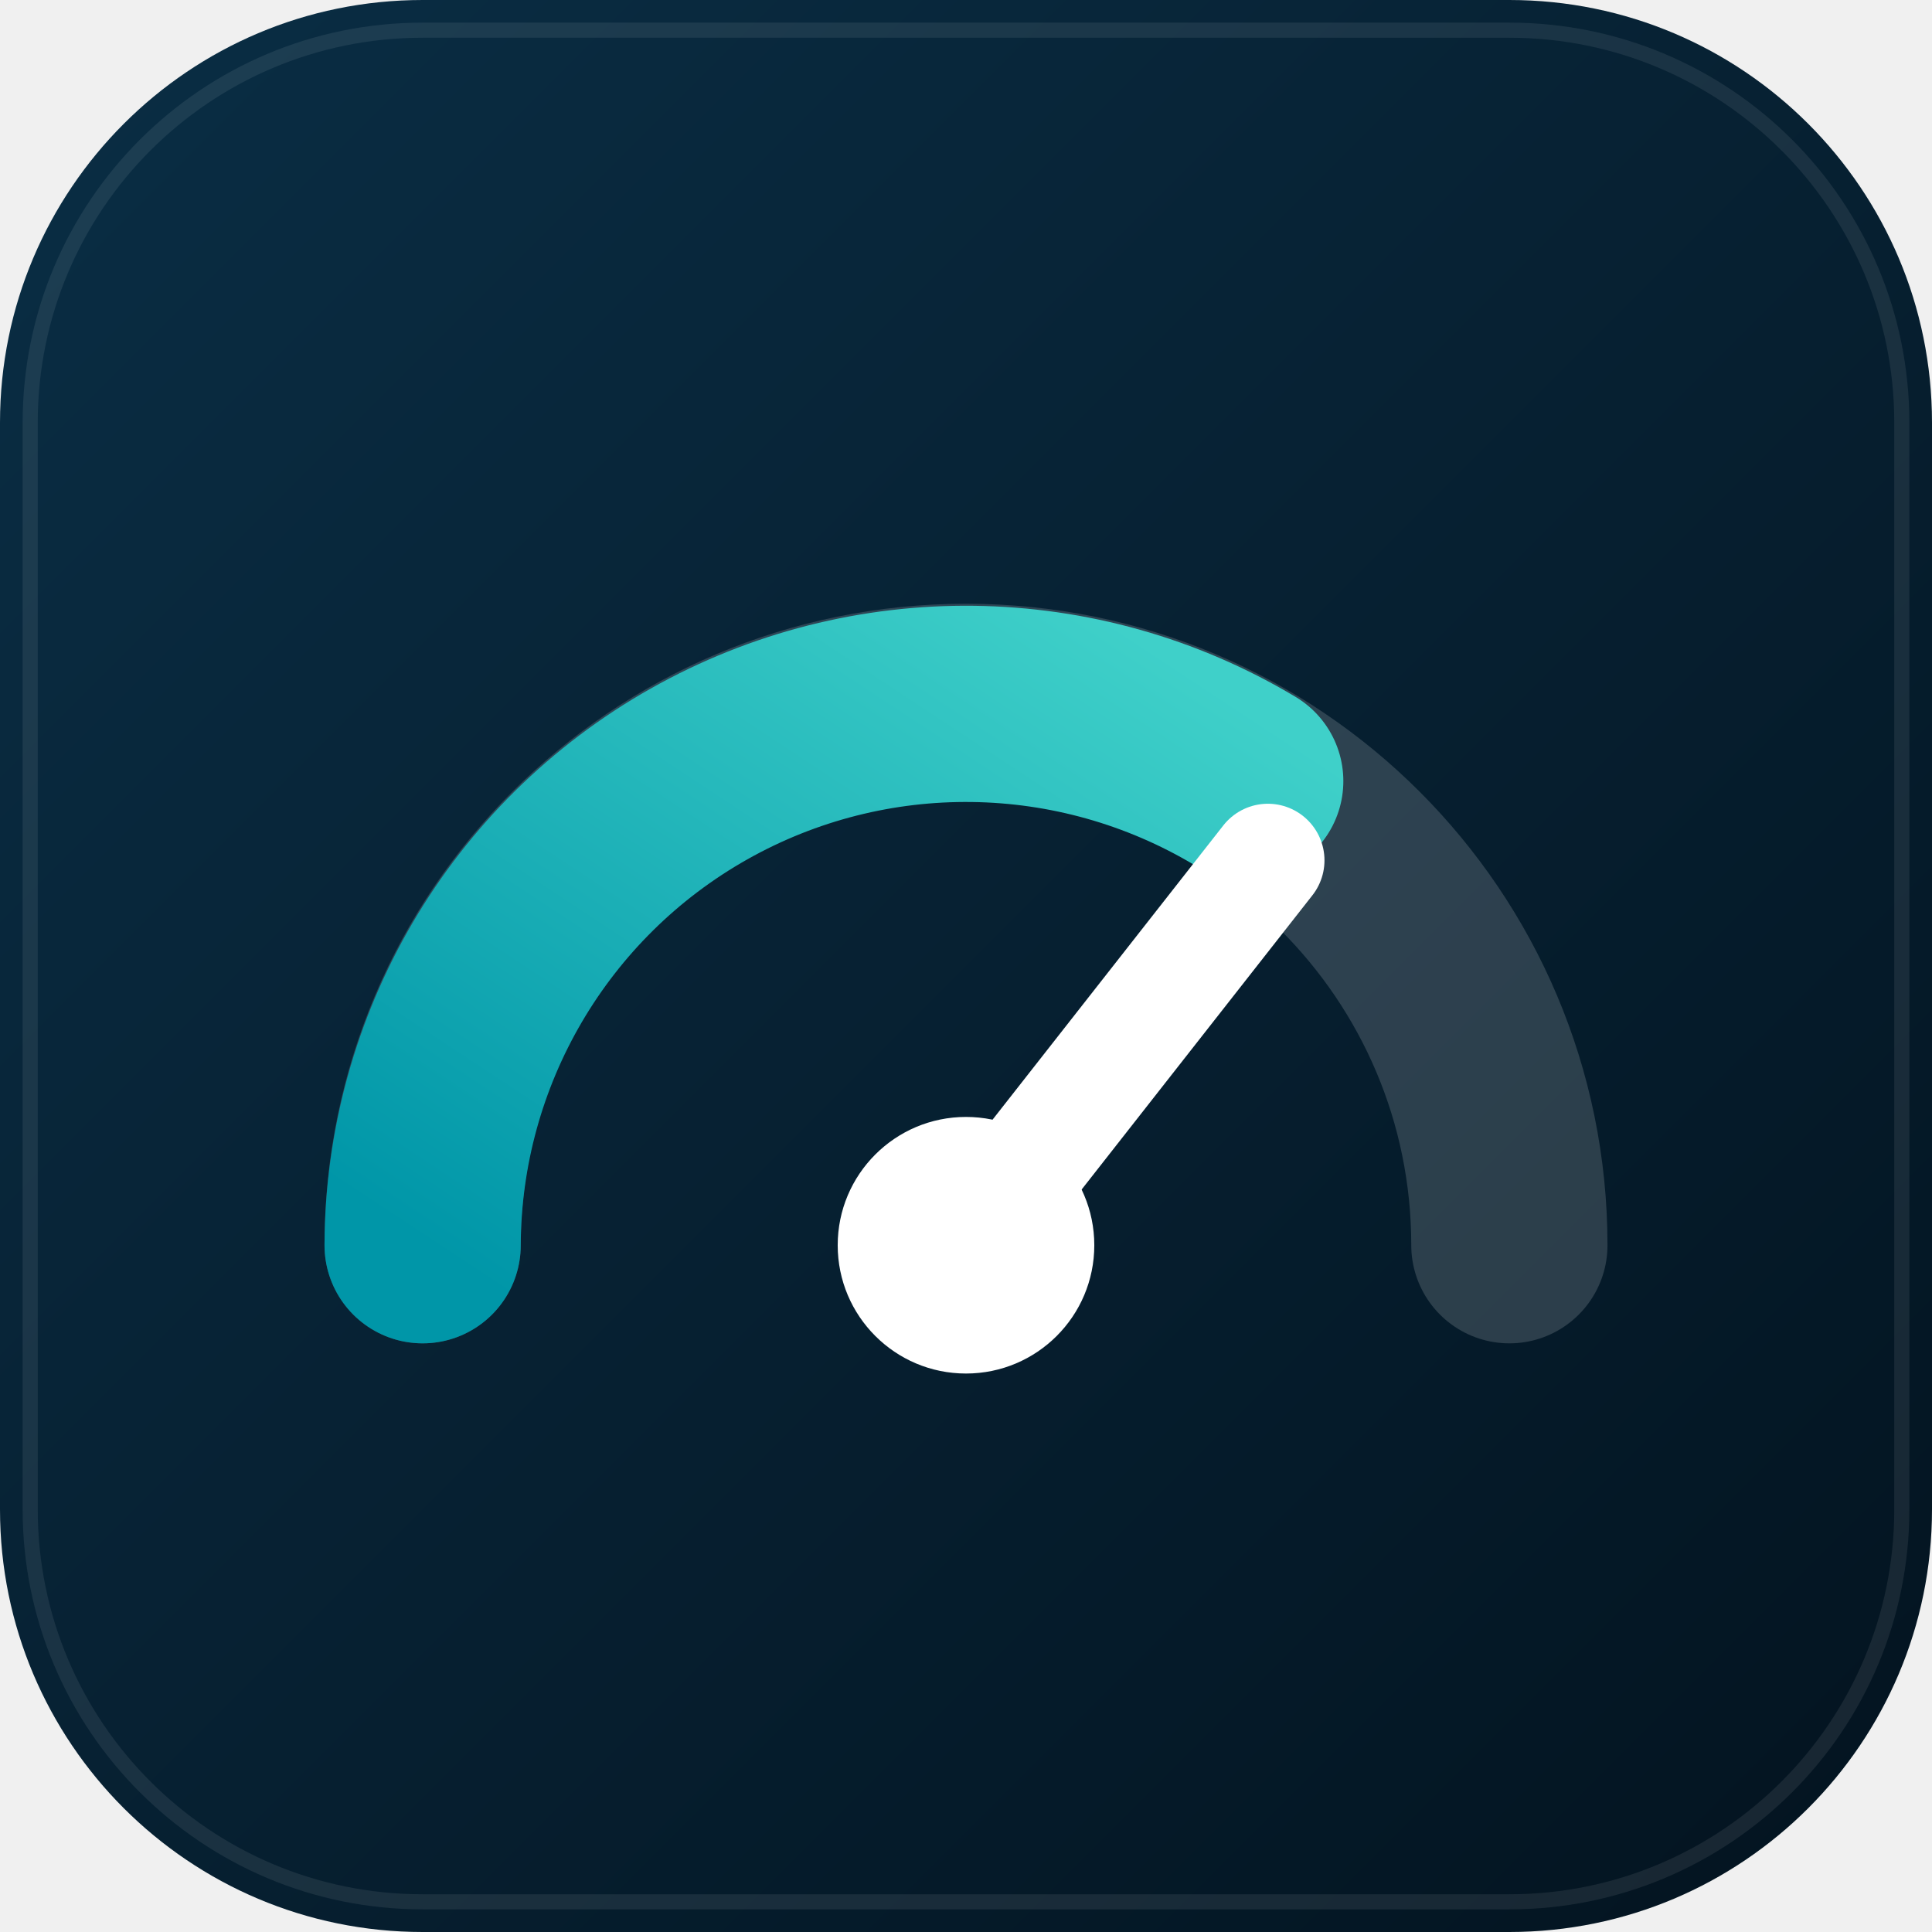
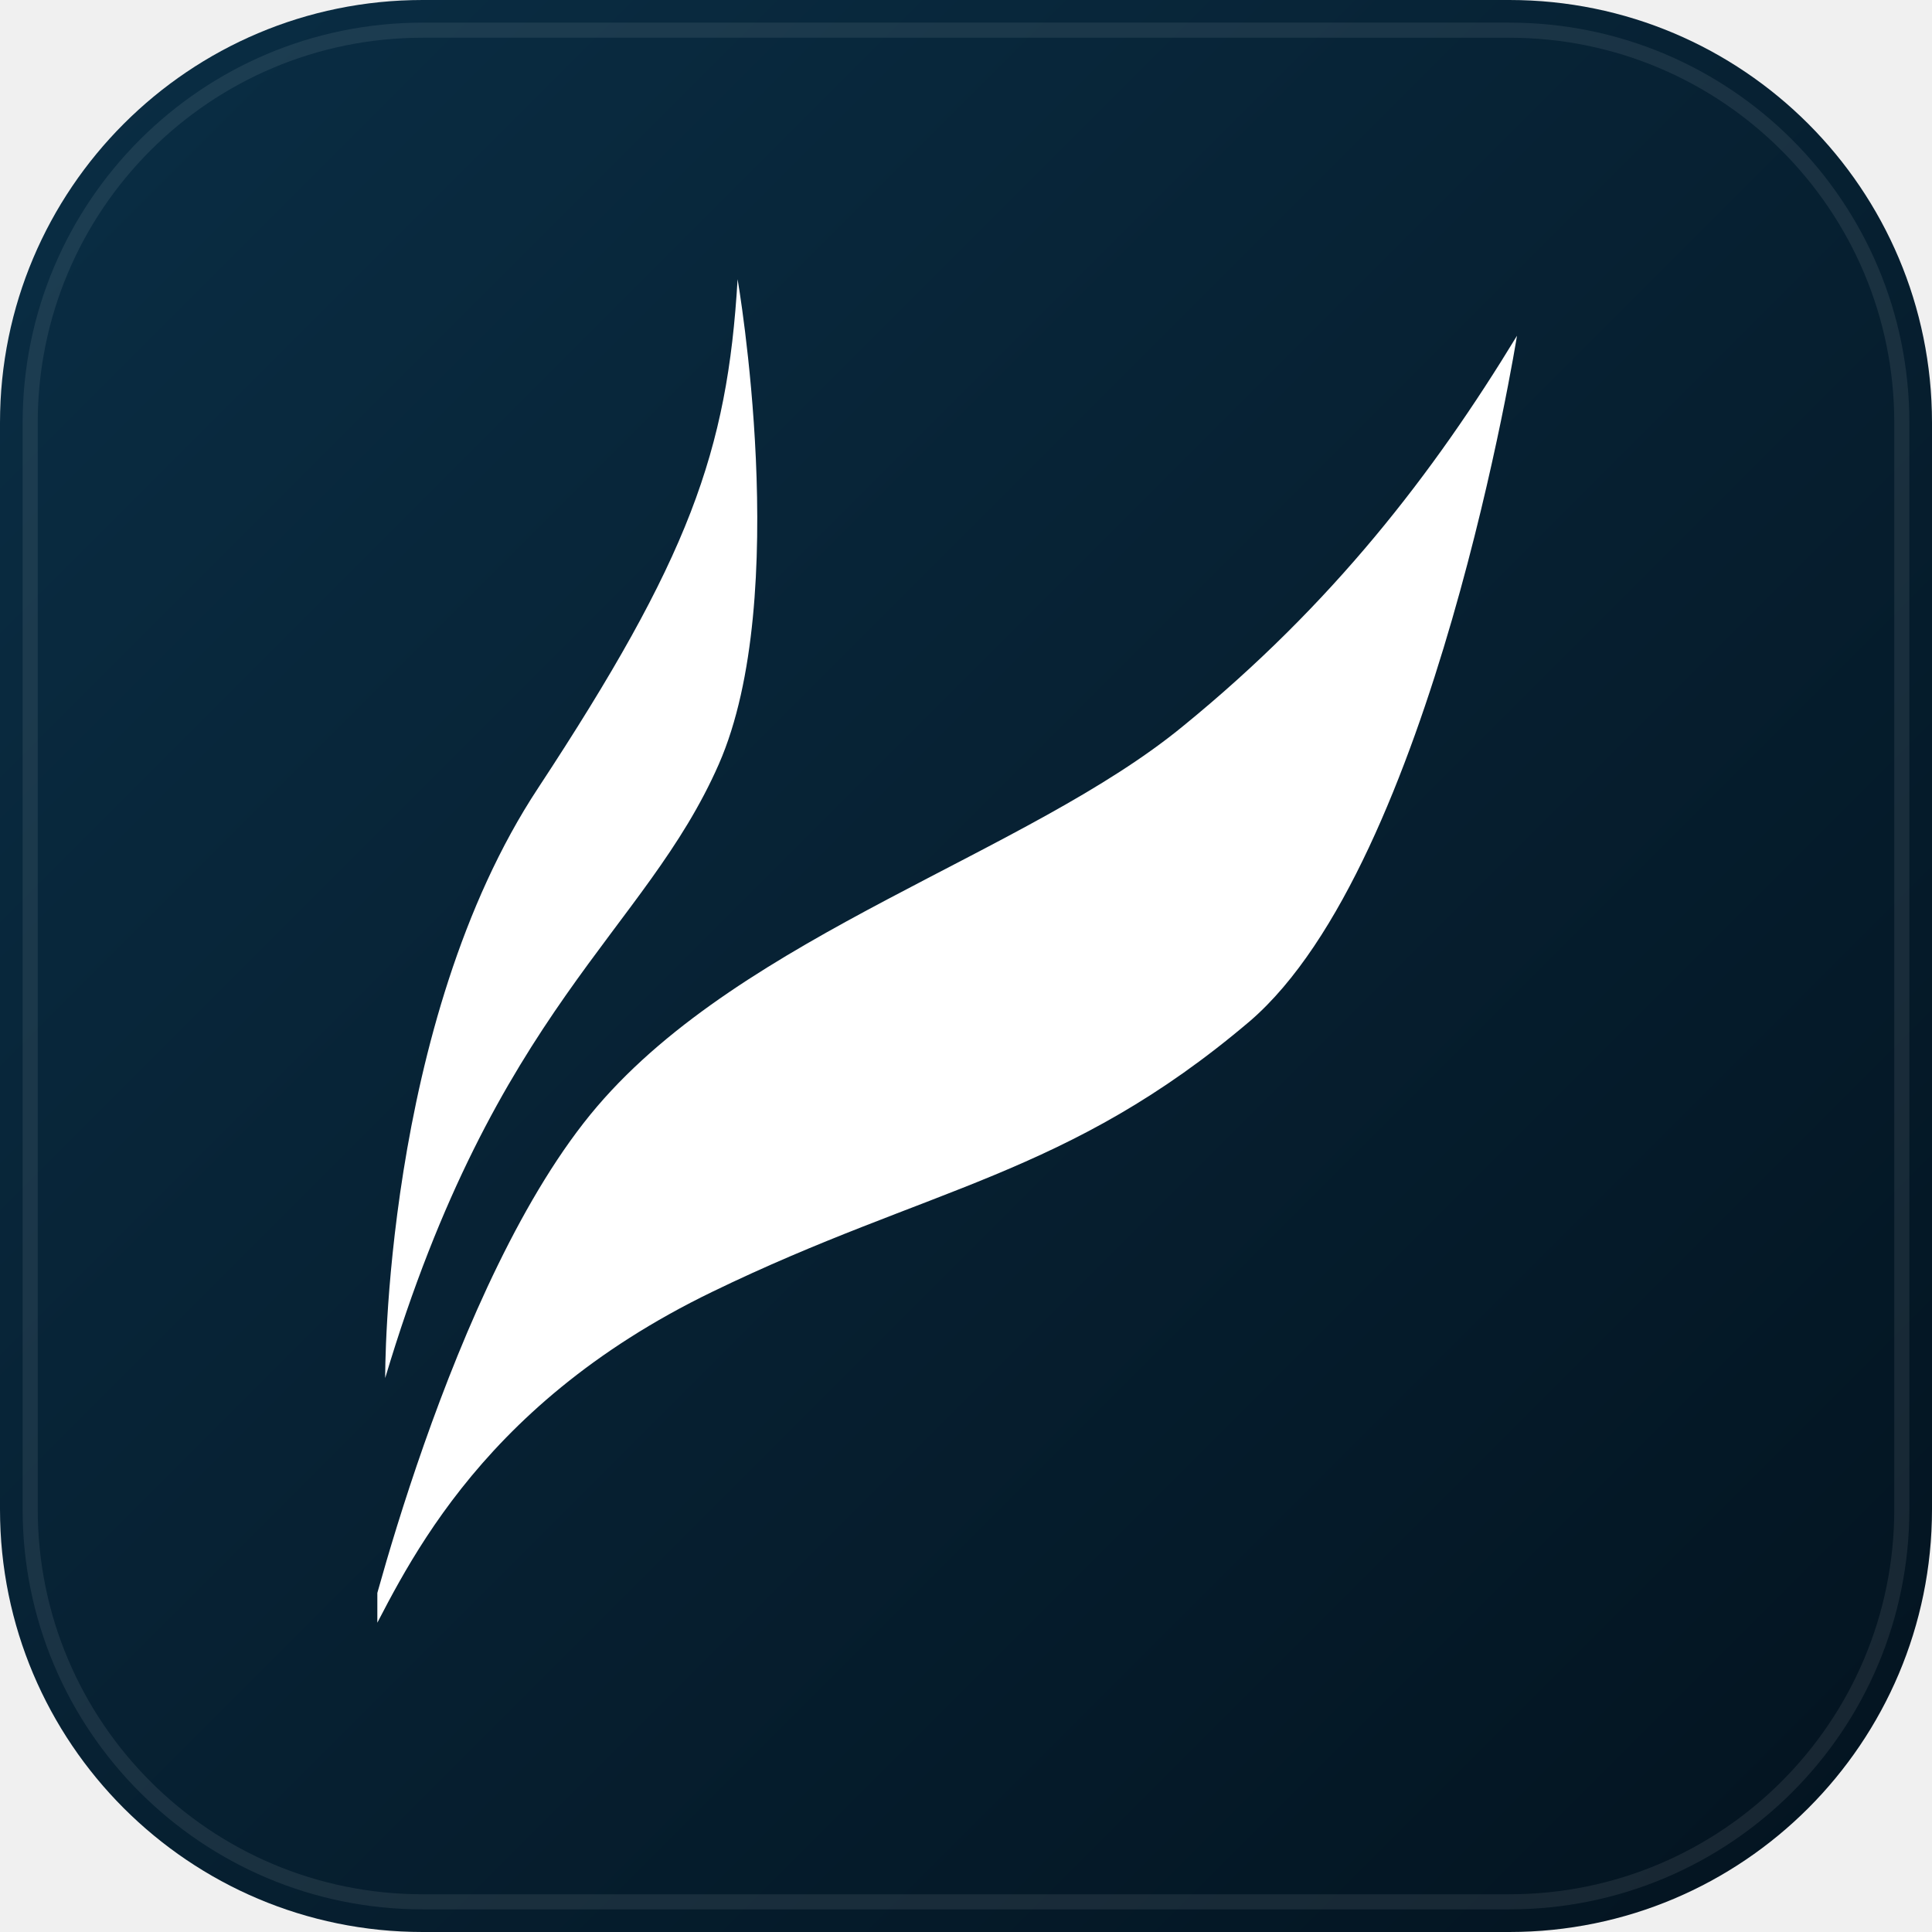
<svg xmlns="http://www.w3.org/2000/svg" viewBox="0 0 512 512">
  <defs>
-     <linearGradient id="g" x1="0" y1="0" x2="1" y2="1">
+     <linearGradient id="bg" x1="0" y1="0" x2="1" y2="1">
      <stop offset="0" stop-color="#0A2E45" />
      <stop offset="1" stop-color="#03131F" />
    </linearGradient>
-     <linearGradient id="a" x1="0" y1="1" x2="1" y2="0">
-       <stop offset="0" stop-color="#0096A8" />
-       <stop offset="1" stop-color="#3FD0C9" />
-     </linearGradient>
  </defs>
-   <rect width="512" height="512" rx="112" fill="url(#g)" />
+   <rect width="512" height="512" rx="112" fill="url(#bg)" />
  <rect x="8" y="8" width="496" height="496" rx="104" fill="none" stroke="rgba(255,255,255,.08)" stroke-width="4" />
-   <path d="M112 330a144 144 0 1 1 288 0" fill="none" stroke="rgba(255,255,255,.16)" stroke-width="52" stroke-linecap="round" />
-   <path d="M112 330a144 144 0 0 1 218-123" fill="none" stroke="url(#a)" stroke-width="52" stroke-linecap="round" />
-   <path d="M256 330 L336 228" stroke="#fff" stroke-width="30" stroke-linecap="round" />
-   <circle cx="256" cy="330" r="34" fill="#fff" />
+   <svg x="100" y="74" width="312" height="364" viewBox="2 0 150 175" overflow="hidden">
+     <defs>
+       <style>.cls-1,.cls-2{fill:#fff;}.cls-2{clip-path:url(#clip-path);}</style>
+       <clipPath id="clip-path">
+         <path class="cls-1" d="M168.4,59.9a17.47,17.47,0,0,0-4.8,12.3V88.8a17,17,0,0,0,4.8,12.3,15.45,15.45,0,0,0,12,5.1h32.9v-7H180.4a8.93,8.93,0,0,1-7-3.2,11,11,0,0,1-2.7-7.5V85H213V78H170.7V72.9a12,12,0,0,1,2.7-7.8,9.55,9.55,0,0,1,7-3.5h32.9v-7H180.6C175.6,54.8,171.6,56.4,168.4,59.9Z" />
+       </clipPath>
+       <clipPath id="clip-path-6">
+         <path class="cls-2" d="M261,55.6H237.7a16.44,16.44,0,0,0-17.1,17.1v33.7h7V72.7a10,10,0,0,1,2.9-7.2,9.8,9.8,0,0,1,7.2-2.9H261a10.57,10.57,0,0,1,7.2,2.9,9.8,9.8,0,0,1,2.9,7.2v33.7h7V73.5a18.2,18.2,0,0,0-4.8-12.6A16.15,16.15,0,0,0,261,55.6Z" />
+       </clipPath>
+     </defs>
+     <g id="Calque_2" data-name="Calque 2">
+       <g id="Calque_1-2" data-name="Calque 1">
+         <path id="SVGID" class="cls-1" d="M168.4,59.9a17.47,17.47,0,0,0-4.8,12.3V88.8a17,17,0,0,0,4.8,12.3,15.45,15.45,0,0,0,12,5.1h32.9v-7H180.4a8.93,8.93,0,0,1-7-3.2,11,11,0,0,1-2.7-7.5V85H213V78H170.7V72.9a12,12,0,0,1,2.7-7.8,9.55,9.55,0,0,1,7-3.5h32.9v-7H180.6C175.6,54.8,171.6,56.4,168.4,59.9Z" />
+         <path id="SVGID-2" data-name="SVGID" class="cls-1" d="M261,55.6H237.7a16.44,16.44,0,0,0-17.1,17.1v33.7h7V72.7a10,10,0,0,1,2.9-7.2,9.8,9.8,0,0,1,7.2-2.9H261a10.57,10.57,0,0,1,7.2,2.9,9.8,9.8,0,0,1,2.9,7.2v33.7h7V73.5a18.2,18.2,0,0,0-4.8-12.6A16.15,16.15,0,0,0,261,55.6Z" />
+         <path id="SVGID-3" data-name="SVGID" class="cls-1" d="M325.2,55.1H301.1q-7.65,0-12,4.8a16.5,16.5,0,0,0-4.8,12.3V89.1a17,17,0,0,0,4.8,12.3,15.45,15.45,0,0,0,12,5.1h24.4a14.76,14.76,0,0,0,11.8-5.1,18.72,18.72,0,0,0,4.6-12.3V72.2a16.28,16.28,0,0,0-4.8-12C334.1,56.7,330.1,55.1,325.2,55.1Zm9.7,33.4a12,12,0,0,1-2.7,7.8,9.22,9.22,0,0,1-7,3.2H301.1a8.51,8.51,0,0,1-7-3.2,11.25,11.25,0,0,1-2.7-7.8V73.2a11.6,11.6,0,0,1,2.7-7.8,9.22,9.22,0,0,1,7-3.2h24.1a8.51,8.51,0,0,1,7,3.2,11.25,11.25,0,0,1,2.7,7.8Z" />
+         <path id="SVGID-4" data-name="SVGID" class="cls-1" d="M391.6,75.4H373.9v7h16.9a7.26,7.26,0,0,1,5.6,2.4,8.27,8.27,0,0,1,1.6,6.4c-.3,5.9-2.9,8.8-7.8,8.8l-23.8-.5a8.93,8.93,0,0,1-7-3.2,12.09,12.09,0,0,1-2.7-7.2V73a11.6,11.6,0,0,1,2.7-7.8,9.22,9.22,0,0,1,7-3.2h36.5V55H366.5c-5.1,0-9.1,1.6-12.3,5.1-3.2,3.2-4.6,7.5-4.6,12.6V89.6a17.16,17.16,0,0,0,4.6,12.3c2.9,3.2,7,4.8,12,4.8h25.2c9.4,0,13.9-5.1,13.9-15.5,0-4.8-1.3-8.6-4-11.2C398.9,76.7,395.7,75.4,391.6,75.4Z" />
+         <rect id="SVGID-5" data-name="SVGID" class="cls-1" x="413.1" y="54.8" width="7" height="51.7" />
+         <path id="SVGID-6" data-name="SVGID" class="cls-1" d="M480.2,59.9a15.45,15.45,0,0,0-12-5.1H435.3v7h32.9a8.6,8.6,0,0,1,6.2,2.4,12.21,12.21,0,0,1,3.5,6.2H444.2a17.47,17.47,0,0,0-12.3,4.8,17.23,17.23,0,0,0-5.1,12.3,20,20,0,0,0,4.6,13.4,16.16,16.16,0,0,0,12.8,5.6h24.1v-7H444.2a9.64,9.64,0,0,1-7.2-3.2,10.85,10.85,0,0,1-2.9-7.5,12.21,12.21,0,0,1,2.7-8.3,9.53,9.53,0,0,1,7.5-3.2H478v29.2h7v-34C484.8,67.4,483.5,63.4,480.2,59.9Z" />
+         <path id="SVGID-7" data-name="SVGID" class="cls-1" d="M45.5,61.8C54.9,40.4,47.9,0,47.9,0c-1.3,22-6.2,35.6-25.4,64.8C2.7,94.8,3,140,3,140,17.1,92.8,36.1,83.2,45.5,61.8Z" />
+         <path id="SVGID-8" data-name="SVGID" class="cls-1" d="M104.7,56.9C84.9,73.2,48.8,83.4,30,105.4S0,175,0,175c5.1-9.4,13.9-31.1,44.7-46,27.6-13.4,45.2-14.7,68.5-34.5,23.3-20.1,34-87.3,34-87.3C136.5,24.8,123.7,41.4,104.7,56.9Z" />
+         <path class="cls-1" d="M168.4,59.9a17.47,17.47,0,0,0-4.8,12.3V88.8a17,17,0,0,0,4.8,12.3,15.45,15.45,0,0,0,12,5.1h32.9v-7H180.4a8.93,8.93,0,0,1-7-3.2,11,11,0,0,1-2.7-7.5V85H213V78H170.7V72.9a12,12,0,0,1,2.7-7.8,9.55,9.55,0,0,1,7-3.5h32.9v-7H180.6C175.6,54.8,171.6,56.4,168.4,59.9Z" />
+         <path class="cls-1" d="M168.4,59.9a17.47,17.47,0,0,0-4.8,12.3V88.8a17,17,0,0,0,4.8,12.3,15.45,15.45,0,0,0,12,5.1h32.9v-7H180.4a8.93,8.93,0,0,1-7-3.2,11,11,0,0,1-2.7-7.5V85H213V78H170.7V72.9a12,12,0,0,1,2.7-7.8,9.55,9.55,0,0,1,7-3.5h32.9v-7H180.6C175.6,54.8,171.6,56.4,168.4,59.9Z" />
+         <path class="cls-1" d="M168.4,59.9a17.47,17.47,0,0,0-4.8,12.3V88.8a17,17,0,0,0,4.8,12.3,15.45,15.45,0,0,0,12,5.1h32.9v-7H180.4a8.93,8.93,0,0,1-7-3.2,11,11,0,0,1-2.7-7.5V85H213V78H170.7V72.9a12,12,0,0,1,2.7-7.8,9.55,9.55,0,0,1,7-3.5h32.9v-7H180.6C175.6,54.8,171.6,56.4,168.4,59.9Z" />
+         <path class="cls-1" d="M168.4,59.9a17.47,17.47,0,0,0-4.8,12.3V88.8a17,17,0,0,0,4.8,12.3,15.45,15.45,0,0,0,12,5.1h32.9v-7H180.4a8.93,8.93,0,0,1-7-3.2,11,11,0,0,1-2.7-7.5V85H213V78H170.7V72.9a12,12,0,0,1,2.7-7.8,9.55,9.55,0,0,1,7-3.5h32.9v-7H180.6C175.6,54.8,171.6,56.4,168.4,59.9Z" />
+         <path class="cls-1" d="M168.4,59.9a17.47,17.47,0,0,0-4.8,12.3V88.8a17,17,0,0,0,4.8,12.3,15.45,15.45,0,0,0,12,5.1h32.9v-7H180.4a8.93,8.93,0,0,1-7-3.2,11,11,0,0,1-2.7-7.5V85H213V78H170.7V72.9a12,12,0,0,1,2.7-7.8,9.55,9.55,0,0,1,7-3.5h32.9v-7H180.6C175.6,54.8,171.6,56.4,168.4,59.9Z" />
+         <path class="cls-1" d="M261,55.6H237.7a16.44,16.44,0,0,0-17.1,17.1v33.7h7V72.7a10,10,0,0,1,2.9-7.2,9.8,9.8,0,0,1,7.2-2.9H261a10.57,10.57,0,0,1,7.2,2.9,9.8,9.8,0,0,1,2.9,7.2v33.7h7V73.5a18.2,18.2,0,0,0-4.8-12.6A16.15,16.15,0,0,0,261,55.6Z" />
+         <path class="cls-1" d="M168.4,59.9a17.47,17.47,0,0,0-4.8,12.3V88.8a17,17,0,0,0,4.8,12.3,15.45,15.45,0,0,0,12,5.1h32.9v-7H180.4a8.93,8.93,0,0,1-7-3.2,11,11,0,0,1-2.7-7.5V85H213V78H170.7V72.9a12,12,0,0,1,2.7-7.8,9.55,9.55,0,0,1,7-3.5h32.9v-7H180.6C175.6,54.8,171.6,56.4,168.4,59.9Z" />
+         <path class="cls-1" d="M168.4,59.9a17.47,17.47,0,0,0-4.8,12.3V88.8a17,17,0,0,0,4.8,12.3,15.45,15.45,0,0,0,12,5.1h32.9v-7H180.4a8.93,8.93,0,0,1-7-3.2,11,11,0,0,1-2.7-7.5V85H213V78H170.7V72.9a12,12,0,0,1,2.7-7.8,9.55,9.55,0,0,1,7-3.5h32.9v-7H180.6C175.6,54.8,171.6,56.4,168.4,59.9Z" />
+         <path class="cls-1" d="M168.4,59.9a17.47,17.47,0,0,0-4.8,12.3V88.8a17,17,0,0,0,4.8,12.3,15.45,15.45,0,0,0,12,5.1h32.9v-7H180.4a8.93,8.93,0,0,1-7-3.2,11,11,0,0,1-2.7-7.5V85H213V78H170.7V72.9a12,12,0,0,1,2.7-7.8,9.55,9.55,0,0,1,7-3.5h32.9v-7H180.6C175.6,54.8,171.6,56.4,168.4,59.9Z" />
+         <path class="cls-1" d="M168.4,59.9a17.47,17.47,0,0,0-4.8,12.3V88.8a17,17,0,0,0,4.8,12.3,15.45,15.45,0,0,0,12,5.1h32.9v-7H180.4a8.93,8.93,0,0,1-7-3.2,11,11,0,0,1-2.7-7.5V85H213V78H170.7V72.9a12,12,0,0,1,2.7-7.8,9.55,9.55,0,0,1,7-3.5h32.9v-7H180.6C175.6,54.8,171.6,56.4,168.4,59.9Z" />
+         <path class="cls-1" d="M261,55.6H237.7a16.44,16.44,0,0,0-17.1,17.1v33.7h7V72.7a10,10,0,0,1,2.9-7.2,9.8,9.8,0,0,1,7.2-2.9H261a10.57,10.57,0,0,1,7.2,2.9,9.8,9.8,0,0,1,2.9,7.2v33.7h7V73.5a18.2,18.2,0,0,0-4.8-12.6A16.15,16.15,0,0,0,261,55.6Z" />
+         <path class="cls-1" d="M168.4,59.9a17.47,17.47,0,0,0-4.8,12.3V88.8a17,17,0,0,0,4.8,12.3,15.45,15.45,0,0,0,12,5.1h32.9v-7H180.4a8.93,8.93,0,0,1-7-3.2,11,11,0,0,1-2.7-7.5V85H213V78H170.7V72.9a12,12,0,0,1,2.7-7.8,9.55,9.55,0,0,1,7-3.5h32.9v-7H180.6C175.6,54.8,171.6,56.4,168.4,59.9Z" />
+         <path class="cls-1" d="M168.4,59.9a17.47,17.47,0,0,0-4.8,12.3V88.8a17,17,0,0,0,4.8,12.3,15.45,15.45,0,0,0,12,5.1h32.9v-7H180.4a8.93,8.93,0,0,1-7-3.2,11,11,0,0,1-2.7-7.5V85H213V78H170.7V72.9a12,12,0,0,1,2.7-7.8,9.55,9.55,0,0,1,7-3.5h32.9v-7H180.6C175.6,54.8,171.6,56.4,168.4,59.9Z" />
+         <path class="cls-1" d="M168.4,59.9a17.47,17.47,0,0,0-4.8,12.3V88.8a17,17,0,0,0,4.8,12.3,15.45,15.45,0,0,0,12,5.1h32.9v-7H180.4a8.93,8.93,0,0,1-7-3.2,11,11,0,0,1-2.7-7.5V85H213V78H170.7V72.9a12,12,0,0,1,2.7-7.8,9.55,9.55,0,0,1,7-3.5h32.9v-7H180.6C175.6,54.8,171.6,56.4,168.4,59.9Z" />
+         <path class="cls-1" d="M261,55.6H237.7a16.44,16.44,0,0,0-17.1,17.1v33.7h7V72.7a10,10,0,0,1,2.9-7.2,9.8,9.8,0,0,1,7.2-2.9H261a10.57,10.57,0,0,1,7.2,2.9,9.8,9.8,0,0,1,2.9,7.2v33.7h7V73.5a18.2,18.2,0,0,0-4.8-12.6A16.15,16.15,0,0,0,261,55.6Z" />
+         <path class="cls-1" d="M168.4,59.9a17.47,17.47,0,0,0-4.8,12.3V88.8a17,17,0,0,0,4.8,12.3,15.45,15.45,0,0,0,12,5.1h32.9v-7H180.4a8.93,8.93,0,0,1-7-3.2,11,11,0,0,1-2.7-7.5V85H213V78H170.7V72.9a12,12,0,0,1,2.7-7.8,9.55,9.55,0,0,1,7-3.5h32.9v-7H180.6C175.6,54.8,171.6,56.4,168.4,59.9Z" />
+         <path class="cls-1" d="M168.4,59.9a17.47,17.47,0,0,0-4.8,12.3V88.8a17,17,0,0,0,4.8,12.3,15.45,15.45,0,0,0,12,5.1h32.9v-7H180.4a8.93,8.93,0,0,1-7-3.2,11,11,0,0,1-2.7-7.5V85H213V78H170.7V72.9a12,12,0,0,1,2.7-7.8,9.55,9.55,0,0,1,7-3.5h32.9v-7H180.6C175.6,54.8,171.6,56.4,168.4,59.9Z" />
+         <path class="cls-1" d="M261,55.6H237.7a16.44,16.44,0,0,0-17.1,17.1v33.7h7V72.7a10,10,0,0,1,2.9-7.2,9.8,9.8,0,0,1,7.2-2.9H261a10.57,10.57,0,0,1,7.2,2.9,9.8,9.8,0,0,1,2.9,7.2v33.7h7V73.5a18.2,18.2,0,0,0-4.8-12.6A16.15,16.15,0,0,0,261,55.6Z" />
+         <path class="cls-1" d="M168.4,59.9a17.47,17.47,0,0,0-4.8,12.3V88.8a17,17,0,0,0,4.8,12.3,15.45,15.45,0,0,0,12,5.1h32.9v-7H180.4a8.93,8.93,0,0,1-7-3.2,11,11,0,0,1-2.7-7.5V85H213V78H170.7V72.9a12,12,0,0,1,2.7-7.8,9.55,9.55,0,0,1,7-3.5h32.9v-7H180.6C175.6,54.8,171.6,56.4,168.4,59.9Z" />
+         <path class="cls-1" d="M261,55.6H237.7a16.44,16.44,0,0,0-17.1,17.1v33.7h7V72.7a10,10,0,0,1,2.9-7.2,9.8,9.8,0,0,1,7.2-2.9H261a10.57,10.57,0,0,1,7.2,2.9,9.8,9.8,0,0,1,2.9,7.2v33.7h7V73.5a18.2,18.2,0,0,0-4.8-12.6A16.15,16.15,0,0,0,261,55.6Z" />
+         <path class="cls-1" d="M325.2,55.1H301.1q-7.65,0-12,4.8a16.5,16.5,0,0,0-4.8,12.3V89.1a17,17,0,0,0,4.8,12.3,15.45,15.45,0,0,0,12,5.1h24.4a14.76,14.76,0,0,0,11.8-5.1,18.72,18.72,0,0,0,4.6-12.3V72.2a16.28,16.28,0,0,0-4.8-12C334.1,56.7,330.1,55.1,325.2,55.1Zm9.7,33.4a12,12,0,0,1-2.7,7.8,9.22,9.22,0,0,1-7,3.2H301.1a8.51,8.51,0,0,1-7-3.2,11.25,11.25,0,0,1-2.7-7.8V73.2a11.6,11.6,0,0,1,2.7-7.8,9.22,9.22,0,0,1,7-3.2h24.1a8.51,8.51,0,0,1,7,3.2,11.25,11.25,0,0,1,2.7,7.8Z" />
+         <path class="cls-1" d="M168.4,59.9a17.47,17.47,0,0,0-4.8,12.3V88.8a17,17,0,0,0,4.8,12.3,15.45,15.45,0,0,0,12,5.1h32.9v-7H180.4a8.93,8.93,0,0,1-7-3.2,11,11,0,0,1-2.7-7.5V85H213V78H170.7V72.9a12,12,0,0,1,2.7-7.8,9.55,9.55,0,0,1,7-3.5h32.9v-7H180.6C175.6,54.8,171.6,56.4,168.4,59.9Z" />
+         <path class="cls-1" d="M168.4,59.9a17.47,17.47,0,0,0-4.8,12.3V88.8a17,17,0,0,0,4.8,12.3,15.45,15.45,0,0,0,12,5.1h32.9v-7H180.4a8.93,8.93,0,0,1-7-3.2,11,11,0,0,1-2.7-7.5V85H213V78H170.7V72.9a12,12,0,0,1,2.7-7.8,9.55,9.55,0,0,1,7-3.5h32.9v-7H180.6C175.6,54.8,171.6,56.4,168.4,59.9Z" />
+         <path class="cls-1" d="M168.4,59.9a17.47,17.47,0,0,0-4.8,12.3V88.8a17,17,0,0,0,4.8,12.3,15.45,15.45,0,0,0,12,5.1h32.9v-7H180.4a8.93,8.93,0,0,1-7-3.2,11,11,0,0,1-2.7-7.5V85H213V78H170.7V72.9a12,12,0,0,1,2.7-7.8,9.55,9.55,0,0,1,7-3.5h32.9v-7H180.6C175.6,54.8,171.6,56.4,168.4,59.9Z" />
+         <path class="cls-1" d="M168.4,59.9a17.47,17.47,0,0,0-4.8,12.3V88.8a17,17,0,0,0,4.8,12.3,15.45,15.45,0,0,0,12,5.1h32.9v-7H180.4a8.93,8.93,0,0,1-7-3.2,11,11,0,0,1-2.7-7.5V85H213V78H170.7V72.9a12,12,0,0,1,2.7-7.8,9.55,9.55,0,0,1,7-3.5h32.9v-7H180.6C175.6,54.8,171.6,56.4,168.4,59.9Z" />
+         <path class="cls-1" d="M261,55.6H237.7a16.44,16.44,0,0,0-17.1,17.1v33.7h7V72.7a10,10,0,0,1,2.9-7.2,9.8,9.8,0,0,1,7.2-2.9H261a10.57,10.57,0,0,1,7.2,2.9,9.8,9.8,0,0,1,2.9,7.2v33.7h7V73.5a18.2,18.2,0,0,0-4.8-12.6A16.15,16.15,0,0,0,261,55.6Z" />
+         <path class="cls-1" d="M168.4,59.9a17.47,17.47,0,0,0-4.8,12.3V88.8a17,17,0,0,0,4.8,12.3,15.45,15.45,0,0,0,12,5.1h32.9v-7H180.4a8.93,8.93,0,0,1-7-3.2,11,11,0,0,1-2.7-7.5V85H213V78H170.7V72.9a12,12,0,0,1,2.7-7.8,9.55,9.55,0,0,1,7-3.5h32.9v-7H180.6C175.6,54.8,171.6,56.4,168.4,59.9Z" />
+         <path class="cls-1" d="M168.4,59.9a17.47,17.47,0,0,0-4.8,12.3V88.8a17,17,0,0,0,4.8,12.3,15.45,15.45,0,0,0,12,5.1h32.9v-7H180.4a8.93,8.93,0,0,1-7-3.2,11,11,0,0,1-2.7-7.5V85H213V78H170.7V72.9a12,12,0,0,1,2.7-7.8,9.55,9.55,0,0,1,7-3.5h32.9v-7H180.6C175.6,54.8,171.6,56.4,168.4,59.9Z" />
+         <path class="cls-1" d="M168.4,59.9a17.47,17.47,0,0,0-4.8,12.3V88.8a17,17,0,0,0,4.8,12.3,15.45,15.45,0,0,0,12,5.1h32.9v-7H180.4a8.93,8.93,0,0,1-7-3.2,11,11,0,0,1-2.7-7.5V85H213V78H170.7V72.9a12,12,0,0,1,2.7-7.8,9.55,9.55,0,0,1,7-3.5h32.9v-7H180.6C175.6,54.8,171.6,56.4,168.4,59.9Z" />
+         <path class="cls-1" d="M261,55.6H237.7a16.44,16.44,0,0,0-17.1,17.1v33.7h7V72.7a10,10,0,0,1,2.9-7.2,9.8,9.8,0,0,1,7.2-2.9H261a10.57,10.57,0,0,1,7.2,2.9,9.8,9.8,0,0,1,2.9,7.2v33.7h7V73.5a18.2,18.2,0,0,0-4.8-12.6A16.15,16.15,0,0,0,261,55.6Z" />
+         <path class="cls-1" d="M168.4,59.9a17.47,17.47,0,0,0-4.8,12.3V88.8a17,17,0,0,0,4.8,12.3,15.45,15.45,0,0,0,12,5.1h32.9v-7H180.4a8.93,8.93,0,0,1-7-3.2,11,11,0,0,1-2.7-7.5V85H213V78H170.7V72.9a12,12,0,0,1,2.7-7.8,9.55,9.55,0,0,1,7-3.5h32.9v-7H180.6C175.6,54.8,171.6,56.4,168.4,59.9Z" />
+         <path class="cls-1" d="M168.4,59.9a17.47,17.47,0,0,0-4.8,12.3V88.8a17,17,0,0,0,4.8,12.3,15.45,15.45,0,0,0,12,5.1h32.9v-7H180.4a8.93,8.93,0,0,1-7-3.2,11,11,0,0,1-2.7-7.5V85H213V78H170.7V72.9a12,12,0,0,1,2.7-7.8,9.55,9.55,0,0,1,7-3.5h32.9v-7H180.6C175.6,54.8,171.6,56.4,168.4,59.9Z" />
+         <path class="cls-1" d="M261,55.6H237.7a16.44,16.44,0,0,0-17.1,17.1v33.7h7V72.7a10,10,0,0,1,2.9-7.2,9.8,9.8,0,0,1,7.2-2.9H261a10.57,10.57,0,0,1,7.2,2.9,9.8,9.8,0,0,1,2.9,7.2v33.7h7V73.5a18.2,18.2,0,0,0-4.8-12.6A16.15,16.15,0,0,0,261,55.6Z" />
+         <path class="cls-1" d="M168.4,59.9a17.47,17.47,0,0,0-4.8,12.3V88.8a17,17,0,0,0,4.8,12.3,15.45,15.45,0,0,0,12,5.1h32.9v-7H180.4a8.93,8.93,0,0,1-7-3.2,11,11,0,0,1-2.7-7.5V85H213V78H170.7V72.9a12,12,0,0,1,2.7-7.8,9.55,9.55,0,0,1,7-3.5h32.9v-7H180.6C175.6,54.8,171.6,56.4,168.4,59.9Z" />
+         <path class="cls-1" d="M261,55.6H237.7a16.44,16.44,0,0,0-17.1,17.1v33.7h7V72.7a10,10,0,0,1,2.9-7.2,9.8,9.8,0,0,1,7.2-2.9H261a10.57,10.57,0,0,1,7.2,2.9,9.8,9.8,0,0,1,2.9,7.2v33.7h7V73.5a18.2,18.2,0,0,0-4.8-12.6A16.15,16.15,0,0,0,261,55.6Z" />
+         <path class="cls-1" d="M325.2,55.1H301.1q-7.65,0-12,4.8a16.5,16.5,0,0,0-4.8,12.3V89.1a17,17,0,0,0,4.8,12.3,15.45,15.45,0,0,0,12,5.1h24.4a14.76,14.76,0,0,0,11.8-5.1,18.72,18.72,0,0,0,4.6-12.3V72.2a16.28,16.28,0,0,0-4.8-12C334.1,56.7,330.1,55.1,325.2,55.1Zm9.7,33.4a12,12,0,0,1-2.7,7.8,9.22,9.22,0,0,1-7,3.2H301.1a8.51,8.51,0,0,1-7-3.2,11.25,11.25,0,0,1-2.7-7.8V73.2a11.6,11.6,0,0,1,2.7-7.8,9.22,9.22,0,0,1,7-3.2h24.1a8.51,8.51,0,0,1,7,3.2,11.25,11.25,0,0,1,2.7,7.8Z" />
+         <path class="cls-1" d="M168.4,59.9a17.47,17.47,0,0,0-4.8,12.3V88.8a17,17,0,0,0,4.8,12.3,15.45,15.45,0,0,0,12,5.1h32.9v-7H180.4a8.93,8.93,0,0,1-7-3.2,11,11,0,0,1-2.7-7.5V85H213V78H170.7V72.9a12,12,0,0,1,2.7-7.8,9.55,9.55,0,0,1,7-3.5h32.9v-7H180.6C175.6,54.8,171.6,56.4,168.4,59.9Z" />
+         <path class="cls-1" d="M168.4,59.9a17.47,17.47,0,0,0-4.8,12.3V88.8a17,17,0,0,0,4.8,12.3,15.45,15.45,0,0,0,12,5.1h32.9v-7H180.4a8.93,8.93,0,0,1-7-3.2,11,11,0,0,1-2.7-7.5V85H213V78H170.7V72.9a12,12,0,0,1,2.7-7.8,9.55,9.55,0,0,1,7-3.5h32.9v-7H180.6C175.6,54.8,171.6,56.4,168.4,59.9Z" />
+         <path class="cls-1" d="M168.4,59.9a17.47,17.47,0,0,0-4.8,12.3V88.8a17,17,0,0,0,4.8,12.3,15.45,15.45,0,0,0,12,5.1h32.9v-7H180.4a8.93,8.93,0,0,1-7-3.2,11,11,0,0,1-2.7-7.5V85H213V78H170.7V72.9a12,12,0,0,1,2.7-7.8,9.55,9.55,0,0,1,7-3.5h32.9v-7H180.6C175.6,54.8,171.6,56.4,168.4,59.9Z" />
+         <path class="cls-1" d="M261,55.6H237.7a16.44,16.44,0,0,0-17.1,17.1v33.7h7V72.7a10,10,0,0,1,2.9-7.2,9.8,9.8,0,0,1,7.2-2.9H261a10.57,10.57,0,0,1,7.2,2.9,9.8,9.8,0,0,1,2.9,7.2v33.7h7V73.5a18.2,18.2,0,0,0-4.8-12.6A16.15,16.15,0,0,0,261,55.6Z" />
+         <path class="cls-1" d="M168.4,59.9a17.47,17.47,0,0,0-4.8,12.3V88.8a17,17,0,0,0,4.8,12.3,15.45,15.45,0,0,0,12,5.1h32.9v-7H180.4a8.93,8.93,0,0,1-7-3.2,11,11,0,0,1-2.7-7.5V85H213V78H170.7V72.9a12,12,0,0,1,2.7-7.8,9.55,9.55,0,0,1,7-3.5h32.9v-7H180.6C175.6,54.8,171.6,56.4,168.4,59.9Z" />
+         <path class="cls-1" d="M168.4,59.9a17.47,17.47,0,0,0-4.8,12.3V88.8a17,17,0,0,0,4.8,12.3,15.45,15.45,0,0,0,12,5.1h32.9v-7H180.4a8.93,8.93,0,0,1-7-3.2,11,11,0,0,1-2.7-7.5V85H213V78H170.7V72.9a12,12,0,0,1,2.7-7.8,9.55,9.55,0,0,1,7-3.5h32.9v-7H180.6C175.6,54.8,171.6,56.4,168.4,59.9Z" />
+         <path class="cls-1" d="M261,55.6H237.7a16.44,16.44,0,0,0-17.1,17.1v33.7h7V72.7a10,10,0,0,1,2.9-7.2,9.8,9.8,0,0,1,7.2-2.9H261a10.57,10.57,0,0,1,7.2,2.9,9.8,9.8,0,0,1,2.9,7.2v33.7h7V73.5a18.2,18.2,0,0,0-4.8-12.6A16.15,16.15,0,0,0,261,55.6Z" />
+         <path class="cls-1" d="M168.4,59.9a17.47,17.47,0,0,0-4.8,12.3V88.8a17,17,0,0,0,4.8,12.3,15.45,15.45,0,0,0,12,5.1h32.9v-7H180.4a8.93,8.93,0,0,1-7-3.2,11,11,0,0,1-2.7-7.5V85H213V78H170.7V72.9a12,12,0,0,1,2.7-7.8,9.55,9.55,0,0,1,7-3.5h32.9v-7H180.6C175.6,54.8,171.6,56.4,168.4,59.9Z" />
+         <path class="cls-1" d="M261,55.6H237.7a16.44,16.44,0,0,0-17.1,17.1v33.7h7V72.7a10,10,0,0,1,2.9-7.2,9.8,9.8,0,0,1,7.2-2.9H261a10.57,10.57,0,0,1,7.2,2.9,9.8,9.8,0,0,1,2.9,7.2v33.7h7V73.5a18.2,18.2,0,0,0-4.8-12.6A16.15,16.15,0,0,0,261,55.6Z" />
+         <path class="cls-1" d="M325.2,55.1H301.1q-7.65,0-12,4.8a16.5,16.5,0,0,0-4.8,12.3V89.1a17,17,0,0,0,4.8,12.3,15.45,15.45,0,0,0,12,5.1h24.4a14.76,14.76,0,0,0,11.8-5.1,18.72,18.72,0,0,0,4.6-12.3V72.2a16.28,16.28,0,0,0-4.8-12C334.1,56.7,330.1,55.1,325.2,55.1Zm9.7,33.4a12,12,0,0,1-2.7,7.8,9.22,9.22,0,0,1-7,3.2H301.1a8.51,8.51,0,0,1-7-3.2,11.25,11.25,0,0,1-2.7-7.8V73.2a11.6,11.6,0,0,1,2.7-7.8,9.22,9.22,0,0,1,7-3.2h24.1a8.51,8.51,0,0,1,7,3.2,11.25,11.25,0,0,1,2.7,7.8Z" />
+         <path class="cls-1" d="M168.4,59.9a17.47,17.47,0,0,0-4.8,12.3V88.8a17,17,0,0,0,4.8,12.3,15.45,15.45,0,0,0,12,5.1h32.9v-7H180.4a8.93,8.93,0,0,1-7-3.2,11,11,0,0,1-2.7-7.5V85H213V78H170.7V72.9a12,12,0,0,1,2.7-7.8,9.55,9.55,0,0,1,7-3.5h32.9v-7H180.6C175.6,54.8,171.6,56.4,168.4,59.9Z" />
+         <path class="cls-1" d="M168.4,59.9a17.47,17.47,0,0,0-4.8,12.3V88.8a17,17,0,0,0,4.8,12.3,15.45,15.45,0,0,0,12,5.1h32.9v-7H180.4a8.93,8.93,0,0,1-7-3.2,11,11,0,0,1-2.7-7.5V85H213V78H170.7V72.9a12,12,0,0,1,2.7-7.8,9.55,9.55,0,0,1,7-3.5h32.9v-7H180.6C175.6,54.8,171.6,56.4,168.4,59.9Z" />
+         <path class="cls-1" d="M261,55.6H237.7a16.44,16.44,0,0,0-17.1,17.1v33.7h7V72.7a10,10,0,0,1,2.9-7.2,9.8,9.8,0,0,1,7.2-2.9H261a10.57,10.57,0,0,1,7.2,2.9,9.8,9.8,0,0,1,2.9,7.2v33.7h7V73.5a18.2,18.2,0,0,0-4.8-12.6A16.15,16.15,0,0,0,261,55.6Z" />
+         <path class="cls-1" d="M168.4,59.9a17.47,17.47,0,0,0-4.8,12.3V88.8a17,17,0,0,0,4.8,12.3,15.45,15.45,0,0,0,12,5.1h32.9v-7H180.4a8.93,8.93,0,0,1-7-3.2,11,11,0,0,1-2.7-7.5V85H213V78H170.7V72.9a12,12,0,0,1,2.7-7.8,9.55,9.55,0,0,1,7-3.5h32.9v-7H180.6C175.6,54.8,171.6,56.4,168.4,59.9Z" />
+         <path class="cls-1" d="M261,55.6H237.7a16.44,16.44,0,0,0-17.1,17.1v33.7h7V72.7a10,10,0,0,1,2.9-7.2,9.8,9.8,0,0,1,7.2-2.9H261a10.57,10.57,0,0,1,7.2,2.9,9.8,9.8,0,0,1,2.9,7.2v33.7h7V73.5a18.2,18.2,0,0,0-4.8-12.6A16.15,16.15,0,0,0,261,55.6Z" />
+         <path class="cls-1" d="M325.2,55.1H301.1q-7.65,0-12,4.8a16.5,16.5,0,0,0-4.8,12.3V89.1a17,17,0,0,0,4.8,12.3,15.45,15.45,0,0,0,12,5.1h24.4a14.76,14.76,0,0,0,11.8-5.1,18.72,18.72,0,0,0,4.6-12.3V72.2a16.28,16.28,0,0,0-4.8-12C334.1,56.7,330.1,55.1,325.2,55.1Zm9.7,33.4a12,12,0,0,1-2.7,7.8,9.22,9.22,0,0,1-7,3.2H301.1a8.51,8.51,0,0,1-7-3.2,11.25,11.25,0,0,1-2.7-7.8V73.2a11.6,11.6,0,0,1,2.7-7.8,9.22,9.22,0,0,1,7-3.2h24.1a8.51,8.51,0,0,1,7,3.2,11.25,11.25,0,0,1,2.7,7.8Z" />
+         <path class="cls-1" d="M168.4,59.9a17.47,17.47,0,0,0-4.8,12.3V88.8a17,17,0,0,0,4.8,12.3,15.45,15.45,0,0,0,12,5.1h32.9v-7H180.4a8.93,8.93,0,0,1-7-3.2,11,11,0,0,1-2.7-7.5V85H213V78H170.7V72.9a12,12,0,0,1,2.7-7.8,9.55,9.55,0,0,1,7-3.5h32.9v-7H180.6C175.6,54.8,171.6,56.4,168.4,59.9Z" />
+         <path class="cls-1" d="M261,55.6H237.7a16.44,16.44,0,0,0-17.1,17.1v33.7h7V72.7a10,10,0,0,1,2.9-7.2,9.8,9.8,0,0,1,7.2-2.9H261a10.57,10.57,0,0,1,7.2,2.9,9.8,9.8,0,0,1,2.9,7.2v33.7h7V73.5a18.2,18.2,0,0,0-4.8-12.6A16.15,16.15,0,0,0,261,55.6Z" />
+         <path class="cls-1" d="M325.2,55.1H301.1q-7.65,0-12,4.8a16.5,16.5,0,0,0-4.8,12.3V89.1a17,17,0,0,0,4.8,12.3,15.45,15.45,0,0,0,12,5.1h24.4a14.76,14.76,0,0,0,11.8-5.1,18.72,18.72,0,0,0,4.6-12.3V72.2a16.28,16.28,0,0,0-4.8-12C334.1,56.7,330.1,55.1,325.2,55.1Zm9.7,33.4a12,12,0,0,1-2.7,7.8,9.22,9.22,0,0,1-7,3.2H301.1a8.51,8.51,0,0,1-7-3.2,11.25,11.25,0,0,1-2.7-7.8V73.2a11.6,11.6,0,0,1,2.7-7.8,9.22,9.22,0,0,1,7-3.2h24.1a8.51,8.51,0,0,1,7,3.2,11.25,11.25,0,0,1,2.7,7.8Z" />
+         <path class="cls-1" d="M391.6,75.4H373.9v7h16.9a7.26,7.26,0,0,1,5.6,2.4,8.27,8.27,0,0,1,1.6,6.4c-.3,5.9-2.9,8.8-7.8,8.8l-23.8-.5a8.93,8.93,0,0,1-7-3.2,12.09,12.09,0,0,1-2.7-7.2V73a11.6,11.6,0,0,1,2.7-7.8,9.22,9.22,0,0,1,7-3.2h36.5V55H366.5c-5.1,0-9.1,1.6-12.3,5.1-3.2,3.2-4.6,7.5-4.6,12.6V89.6a17.16,17.16,0,0,0,4.6,12.3c2.9,3.2,7,4.8,12,4.8h25.2c9.4,0,13.9-5.1,13.9-15.5,0-4.8-1.3-8.6-4-11.2C398.9,76.7,395.7,75.4,391.6,75.4Z" />
+       </g>
+     </g>
+   </svg>
</svg>
